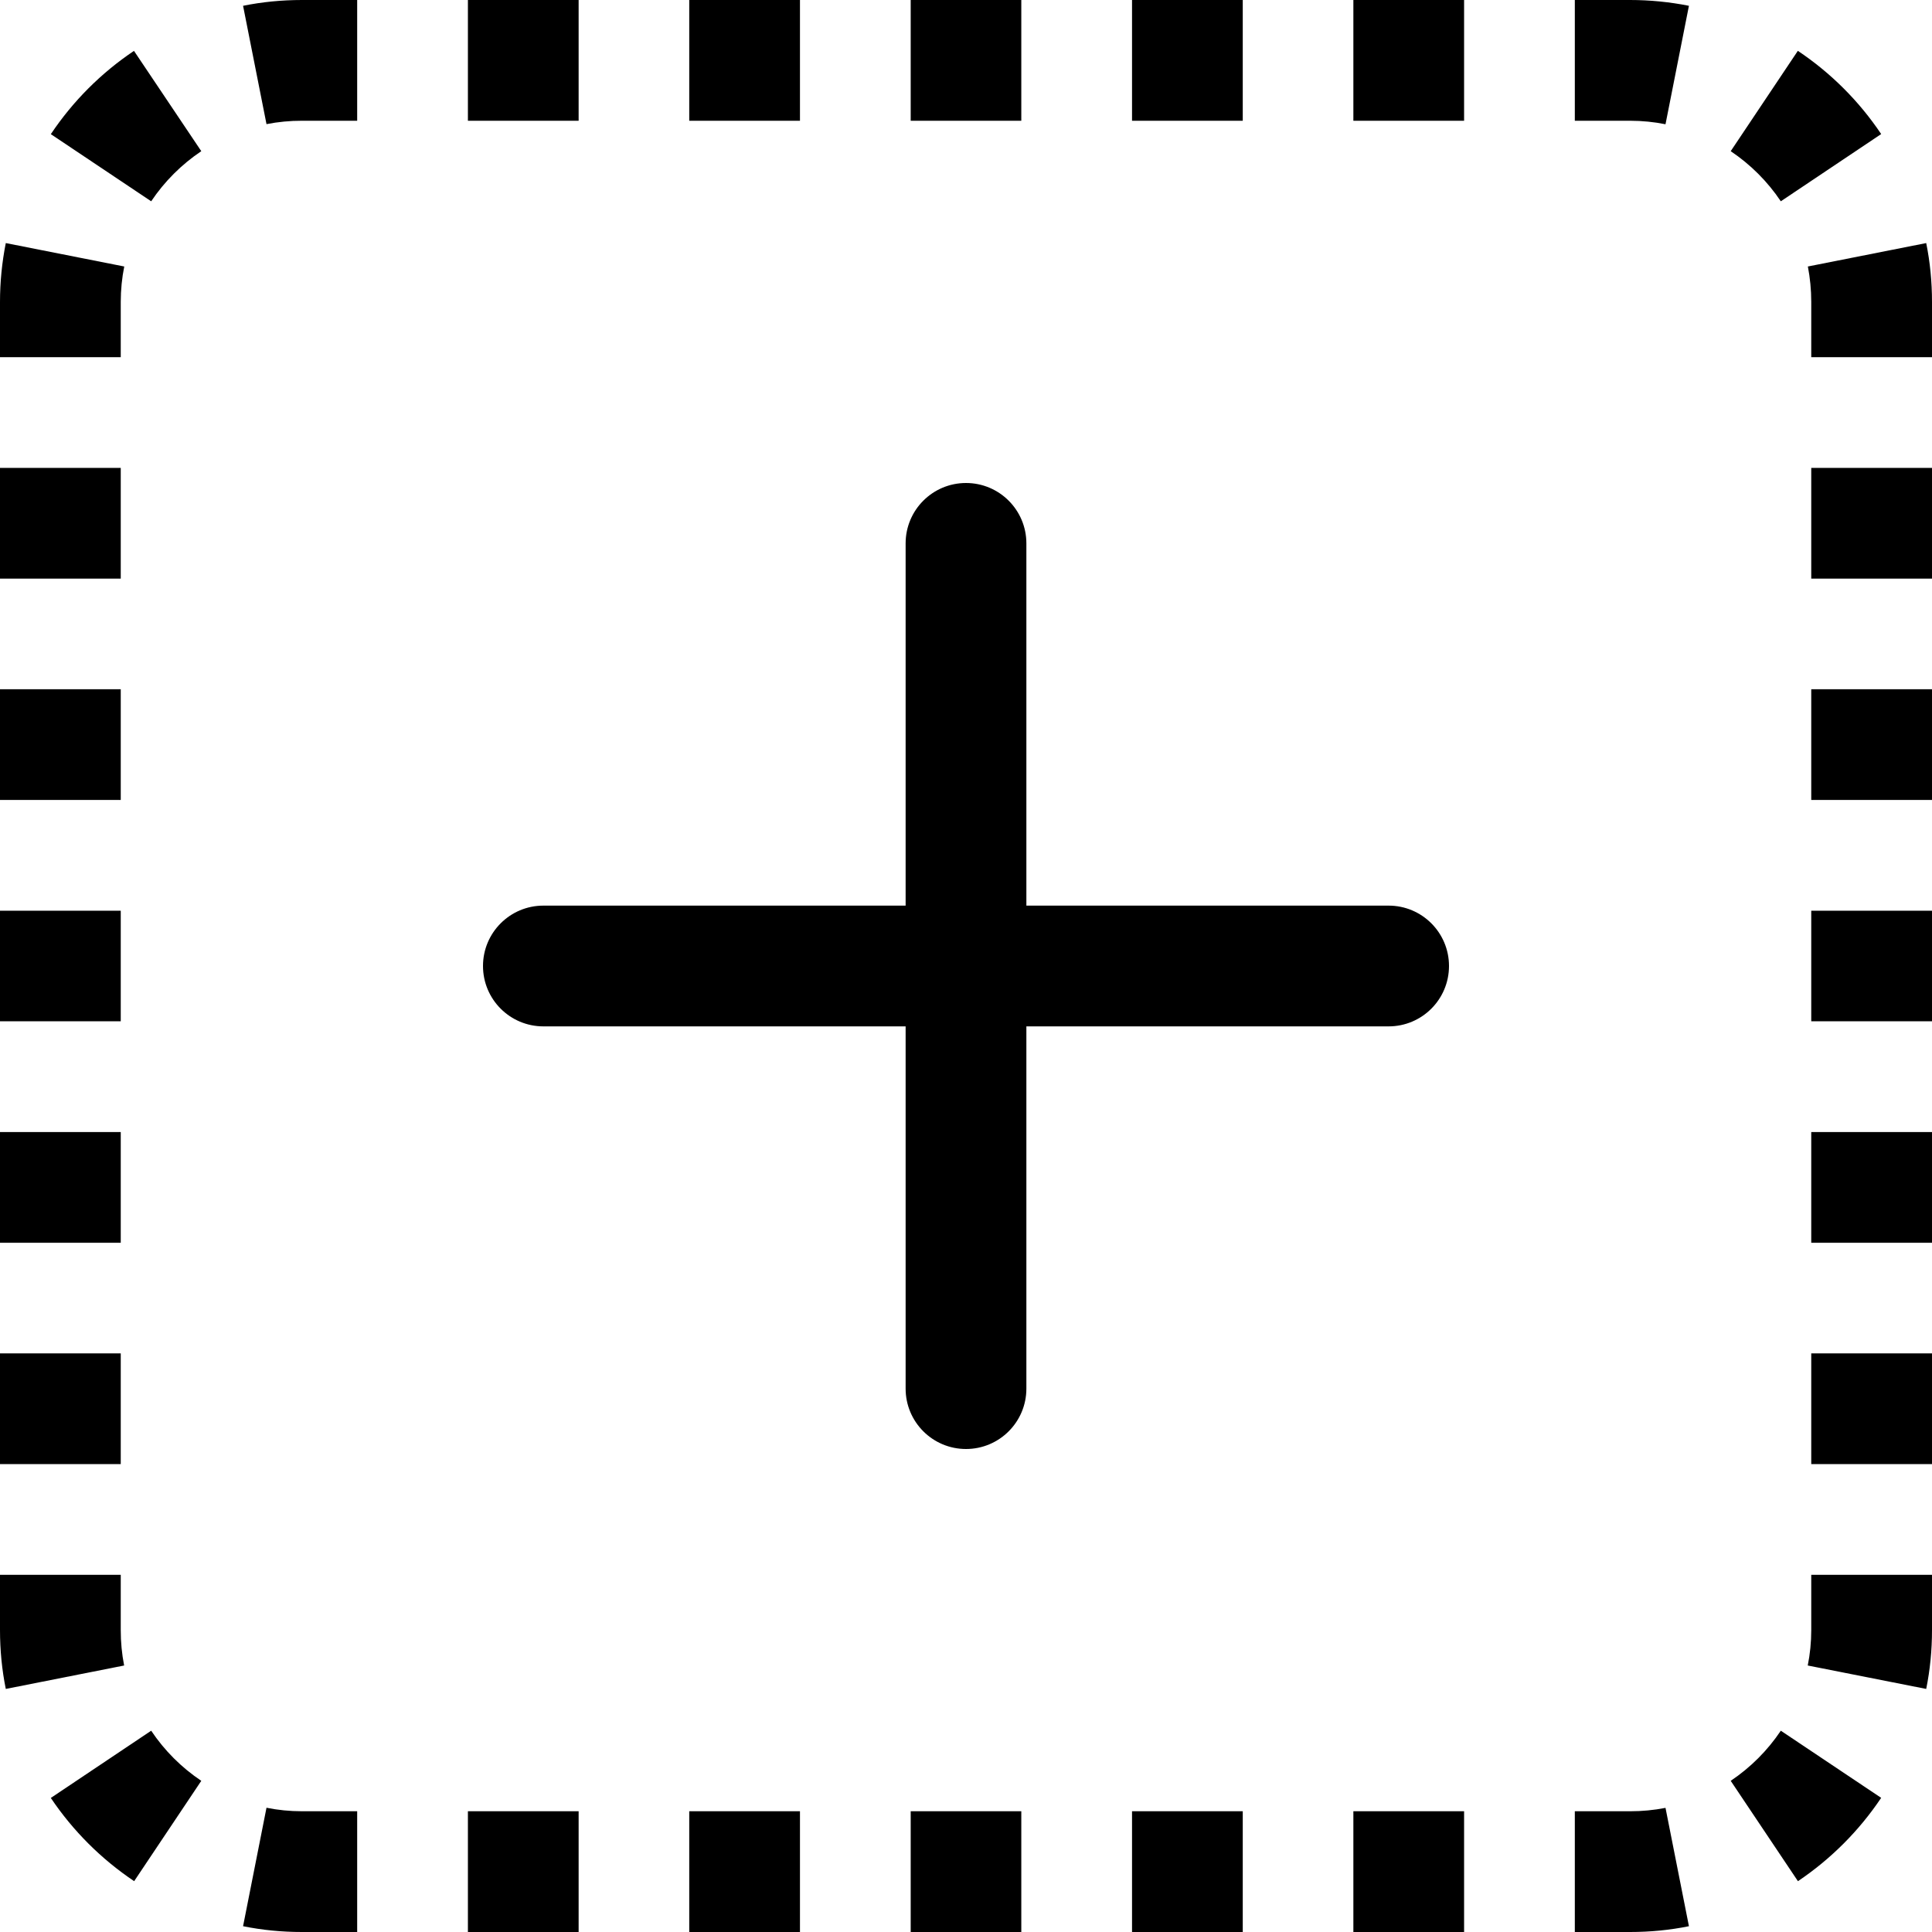
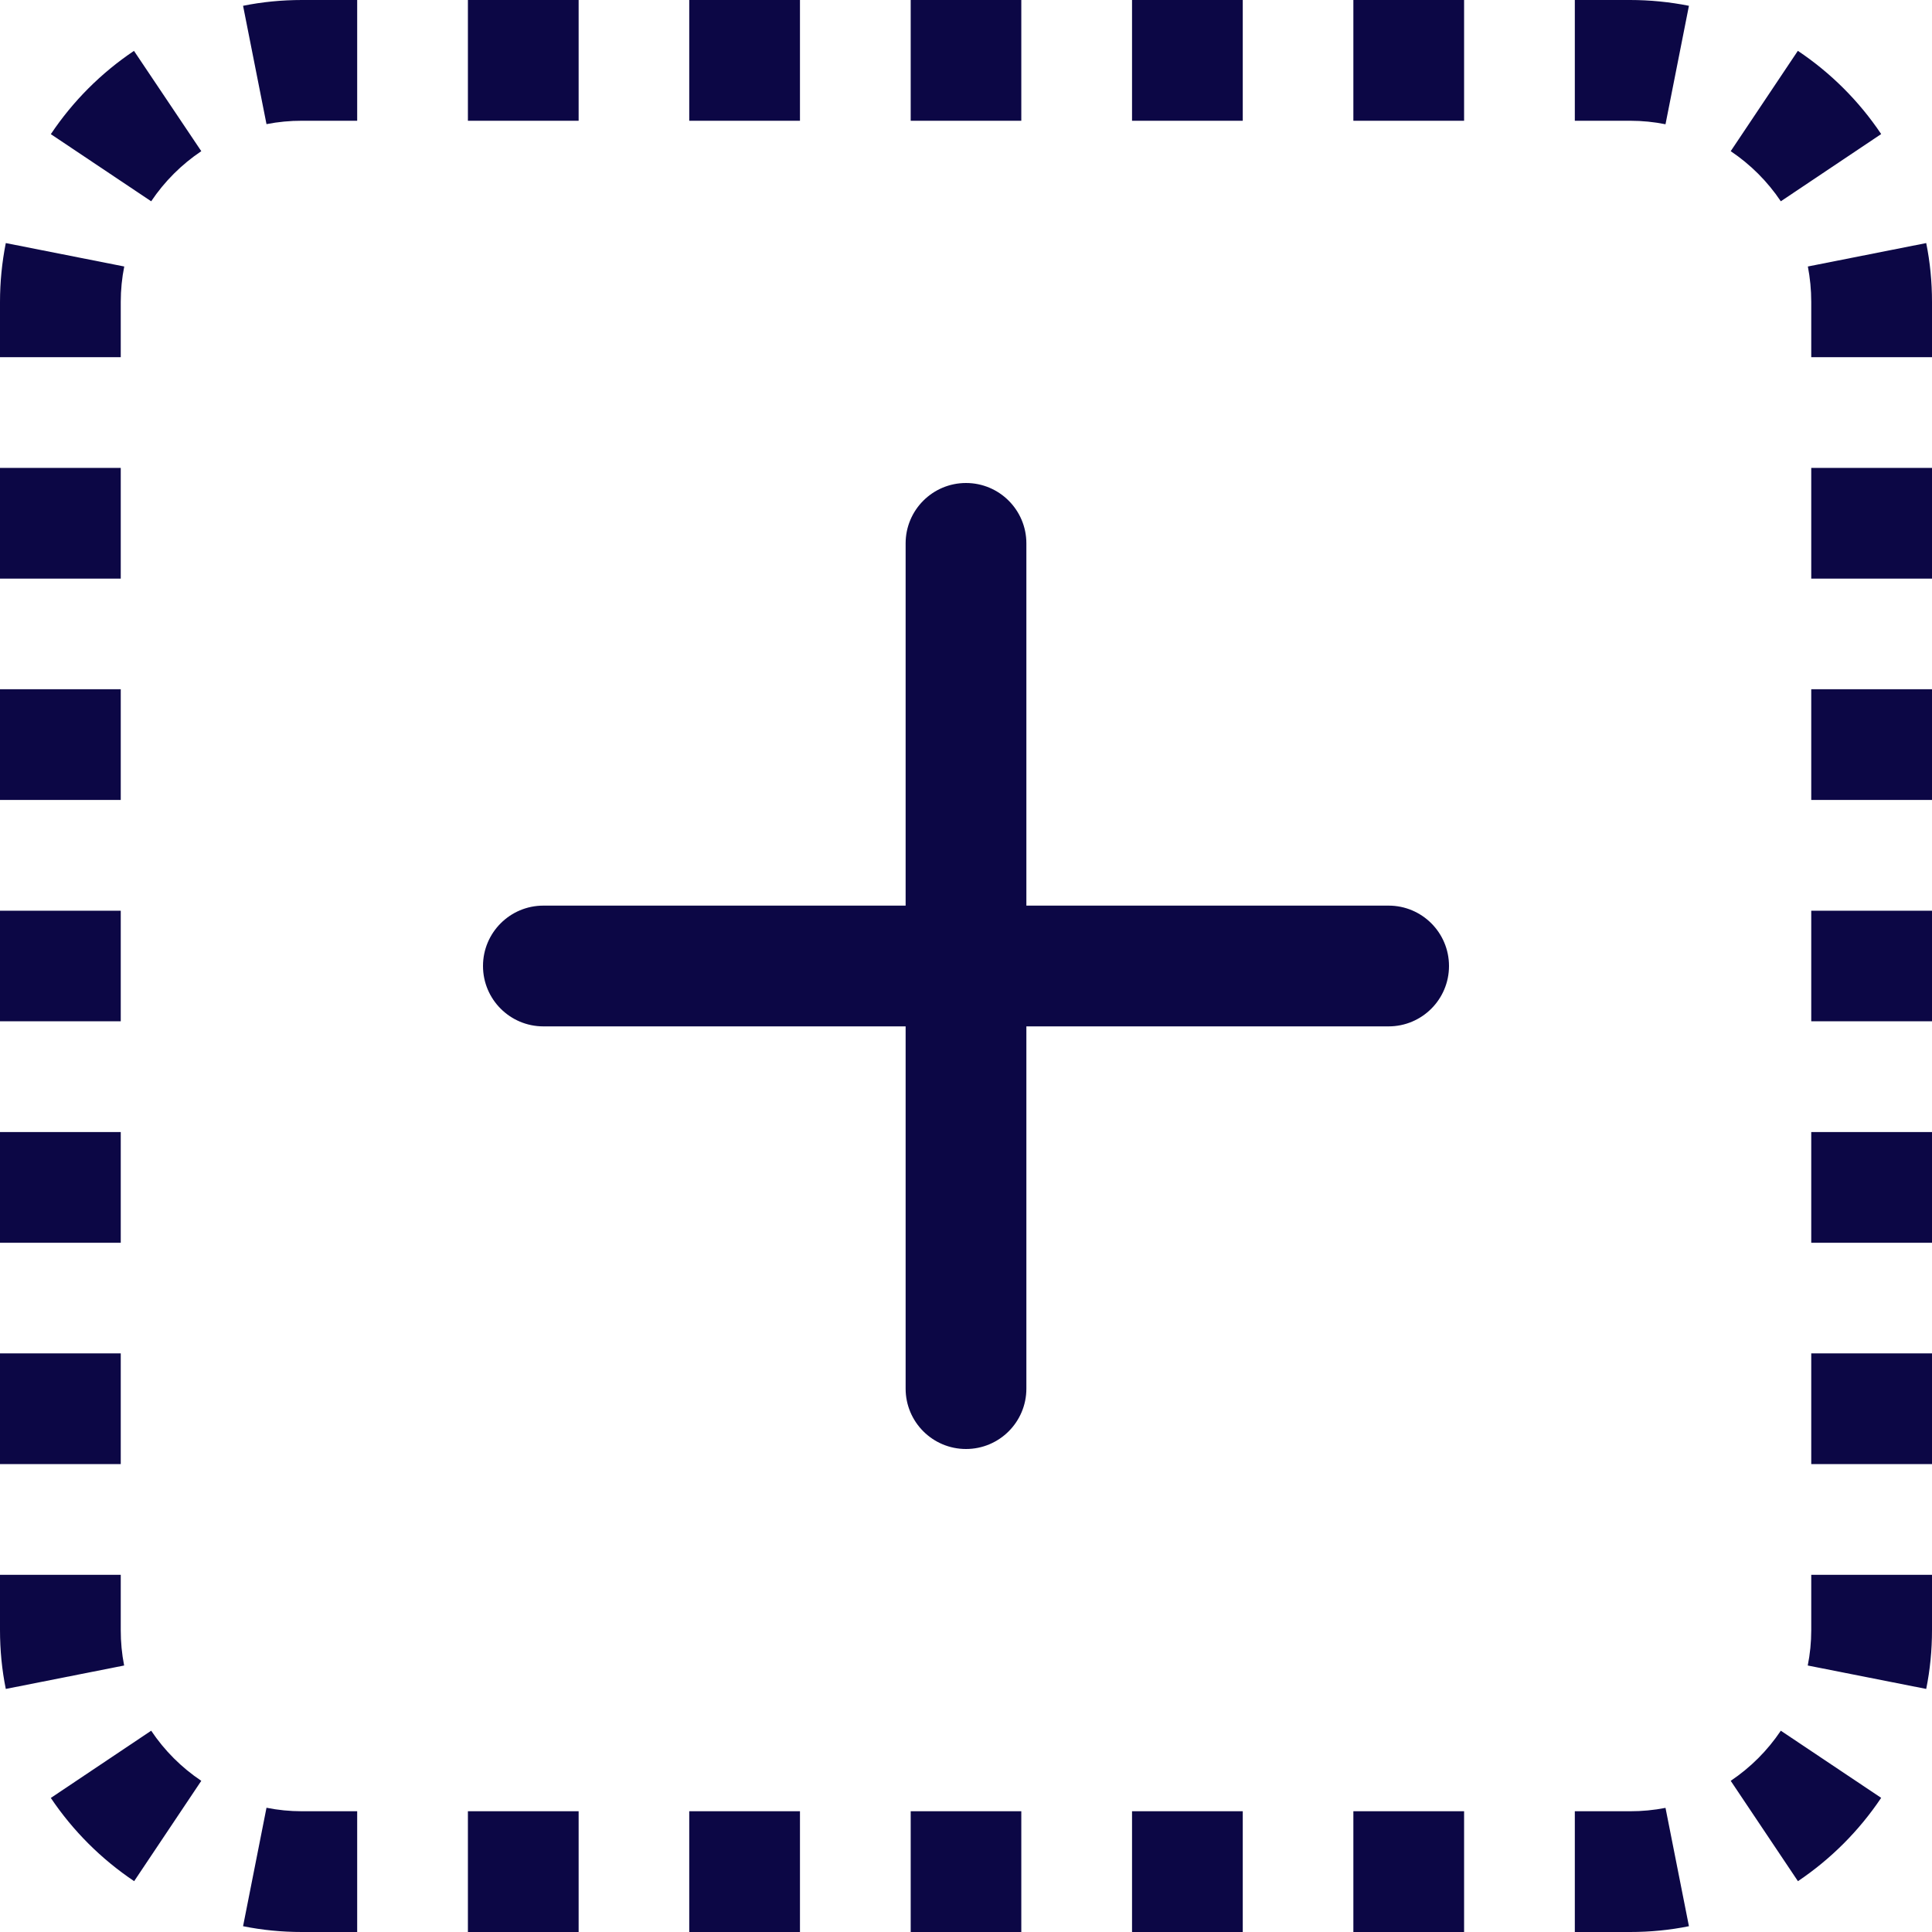
- <svg xmlns="http://www.w3.org/2000/svg" width="16" height="16" fill="currentColor" class="bi bi-plus-square-dotted" viewBox="0 0 16 16">
+ <svg xmlns="http://www.w3.org/2000/svg" width="16" height="16" fill="#0c0745" class="bi bi-plus-square-dotted" viewBox="0 0 16 16">
  <path d="M2.5 0c-.166 0-.33.016-.487.048l.194.98A1.51 1.51 0 0 1 2.5 1h.458V0H2.5zm2.292 0h-.917v1h.917V0zm1.833 0h-.917v1h.917V0zm1.833 0h-.916v1h.916V0zm1.834 0h-.917v1h.917V0zm1.833 0h-.917v1h.917V0zM13.5 0h-.458v1h.458c.1 0 .199.01.293.029l.194-.981A2.51 2.51 0 0 0 13.5 0zm2.079 1.11a2.511 2.511 0 0 0-.69-.689l-.556.831c.164.11.305.251.415.415l.83-.556zM1.11.421a2.511 2.511 0 0 0-.689.69l.831.556c.11-.164.251-.305.415-.415L1.11.422zM16 2.5c0-.166-.016-.33-.048-.487l-.98.194c.018.094.028.192.028.293v.458h1V2.5zM.048 2.013A2.51 2.51 0 0 0 0 2.5v.458h1V2.5c0-.1.01-.199.029-.293l-.981-.194zM0 3.875v.917h1v-.917H0zm16 .917v-.917h-1v.917h1zM0 5.708v.917h1v-.917H0zm16 .917v-.917h-1v.917h1zM0 7.542v.916h1v-.916H0zm15 .916h1v-.916h-1v.916zM0 9.375v.917h1v-.917H0zm16 .917v-.917h-1v.917h1zm-16 .916v.917h1v-.917H0zm16 .917v-.917h-1v.917h1zm-16 .917v.458c0 .166.016.33.048.487l.98-.194A1.51 1.51 0 0 1 1 13.5v-.458H0zm16 .458v-.458h-1v.458c0 .1-.01.199-.029.293l.981.194c.032-.158.048-.32.048-.487zM.421 14.89c.183.272.417.506.69.689l.556-.831a1.51 1.51 0 0 1-.415-.415l-.83.556zm14.469.689c.272-.183.506-.417.689-.69l-.831-.556c-.11.164-.251.305-.415.415l.556.83zm-12.877.373c.158.032.32.048.487.048h.458v-1H2.5c-.1 0-.199-.01-.293-.029l-.194.981zM13.5 16c.166 0 .33-.016.487-.048l-.194-.98A1.51 1.51 0 0 1 13.5 15h-.458v1h.458zm-9.625 0h.917v-1h-.917v1zm1.833 0h.917v-1h-.917v1zm1.834-1v1h.916v-1h-.916zm1.833 1h.917v-1h-.917v1zm1.833 0h.917v-1h-.917v1zM8.5 4.5a.5.5 0 0 0-1 0v3h-3a.5.5 0 0 0 0 1h3v3a.5.5 0 0 0 1 0v-3h3a.5.5 0 0 0 0-1h-3v-3z" />
</svg>
